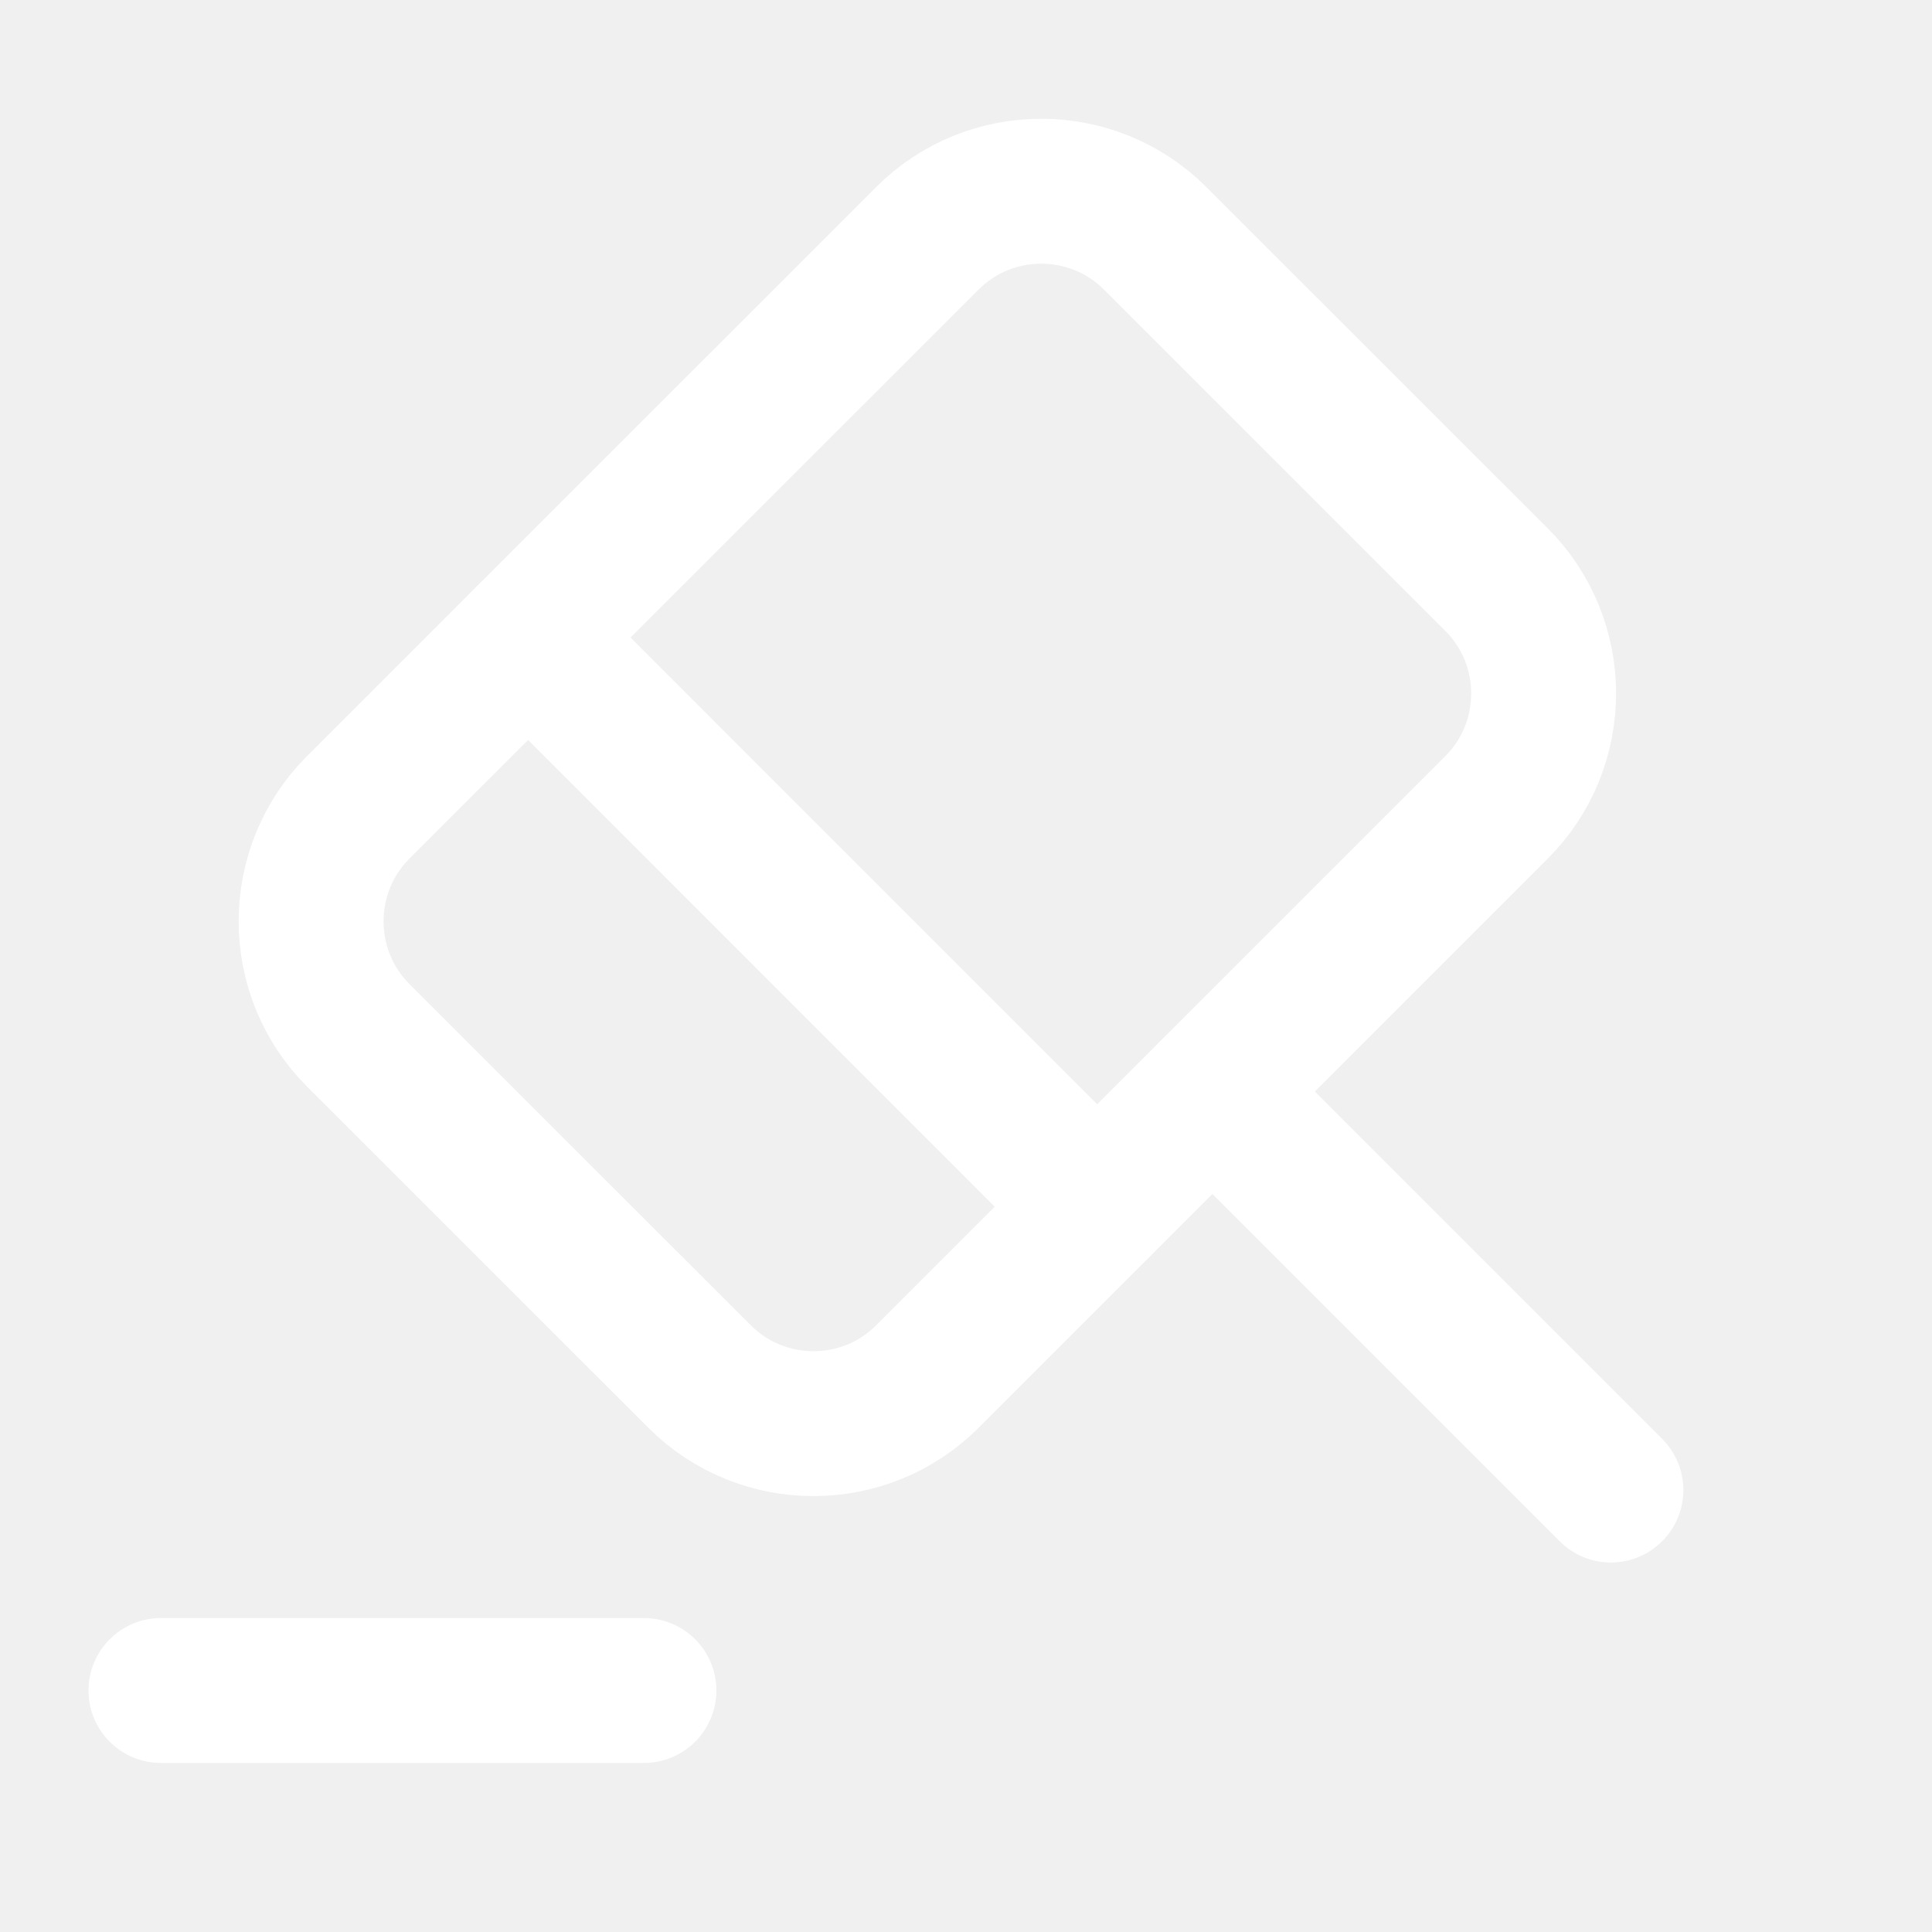
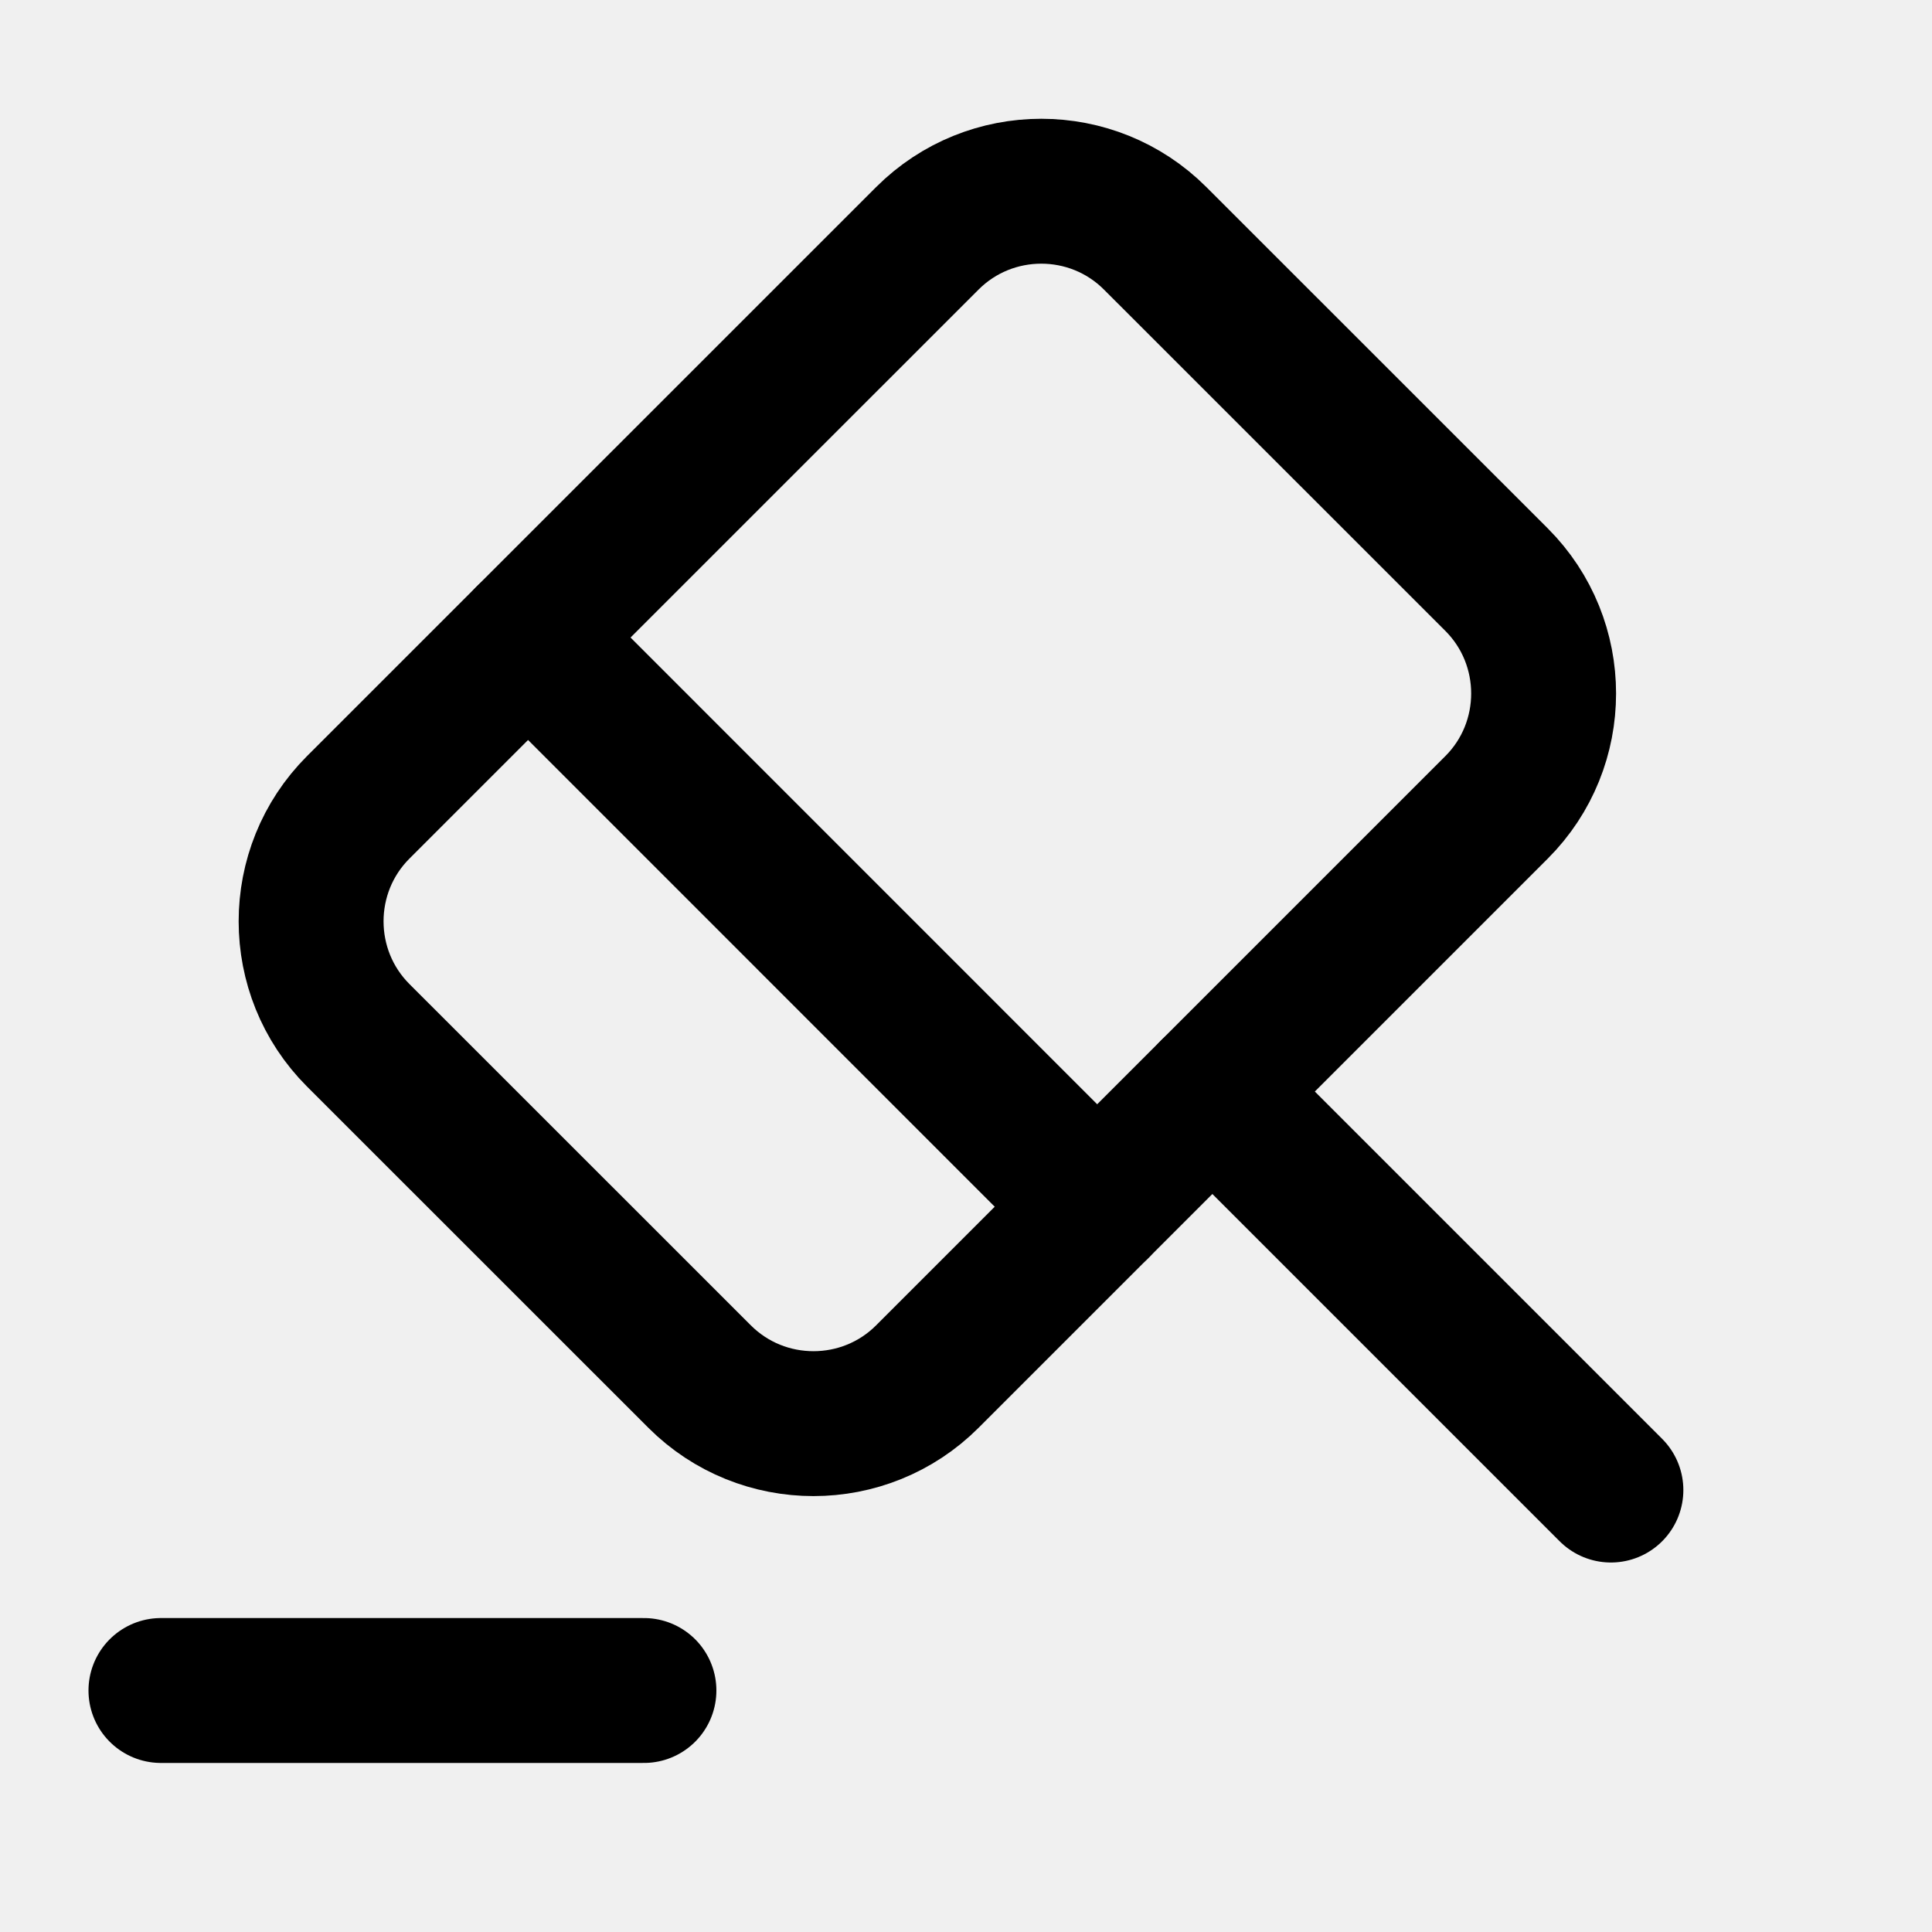
<svg xmlns="http://www.w3.org/2000/svg" width="20" height="20" viewBox="0 0 20 20" fill="none">
-   <path d="M16.676 15.425L12.551 11.3" stroke="white" stroke-width="1.5" stroke-miterlimit="10" stroke-linecap="round" stroke-linejoin="round" />
-   <path d="M12.55 11.3L9.6 14.25C8.95 14.9 7.892 14.9 7.242 14.25L3.708 10.717C3.058 10.067 3.058 9.008 3.708 8.358L9.6 2.467C10.25 1.817 11.308 1.817 11.958 2.467L15.492 6C16.142 6.65 16.142 7.708 15.492 8.358L12.55 11.3Z" stroke="white" stroke-width="1.5" stroke-miterlimit="10" stroke-linecap="round" stroke-linejoin="round" />
-   <path d="M1.666 17.5H6.666" stroke="white" stroke-width="1.5" stroke-miterlimit="10" stroke-linecap="round" stroke-linejoin="round" />
-   <path d="M5.467 6.6L11.358 12.492" stroke="white" stroke-width="1.5" stroke-miterlimit="10" stroke-linecap="round" stroke-linejoin="round" />
+   <path d="M16.676 15.425L12.551 11.3" stroke="currentColor" stroke-width="1.5" stroke-miterlimit="10" stroke-linecap="round" stroke-linejoin="round" />
+   <path d="M12.55 11.3L9.6 14.25C8.95 14.9 7.892 14.9 7.242 14.25L3.708 10.717C3.058 10.067 3.058 9.008 3.708 8.358L9.6 2.467C10.25 1.817 11.308 1.817 11.958 2.467L15.492 6C16.142 6.65 16.142 7.708 15.492 8.358L12.55 11.3Z" stroke="currentColor" stroke-width="1.5" stroke-miterlimit="10" stroke-linecap="round" stroke-linejoin="round" />
+   <path d="M1.666 17.5H6.666" stroke="currentColor" stroke-width="1.5" stroke-miterlimit="10" stroke-linecap="round" stroke-linejoin="round" />
+   <path d="M5.467 6.6L11.358 12.492" stroke="currentColor" stroke-width="1.5" stroke-miterlimit="10" stroke-linecap="round" stroke-linejoin="round" />
</svg>
